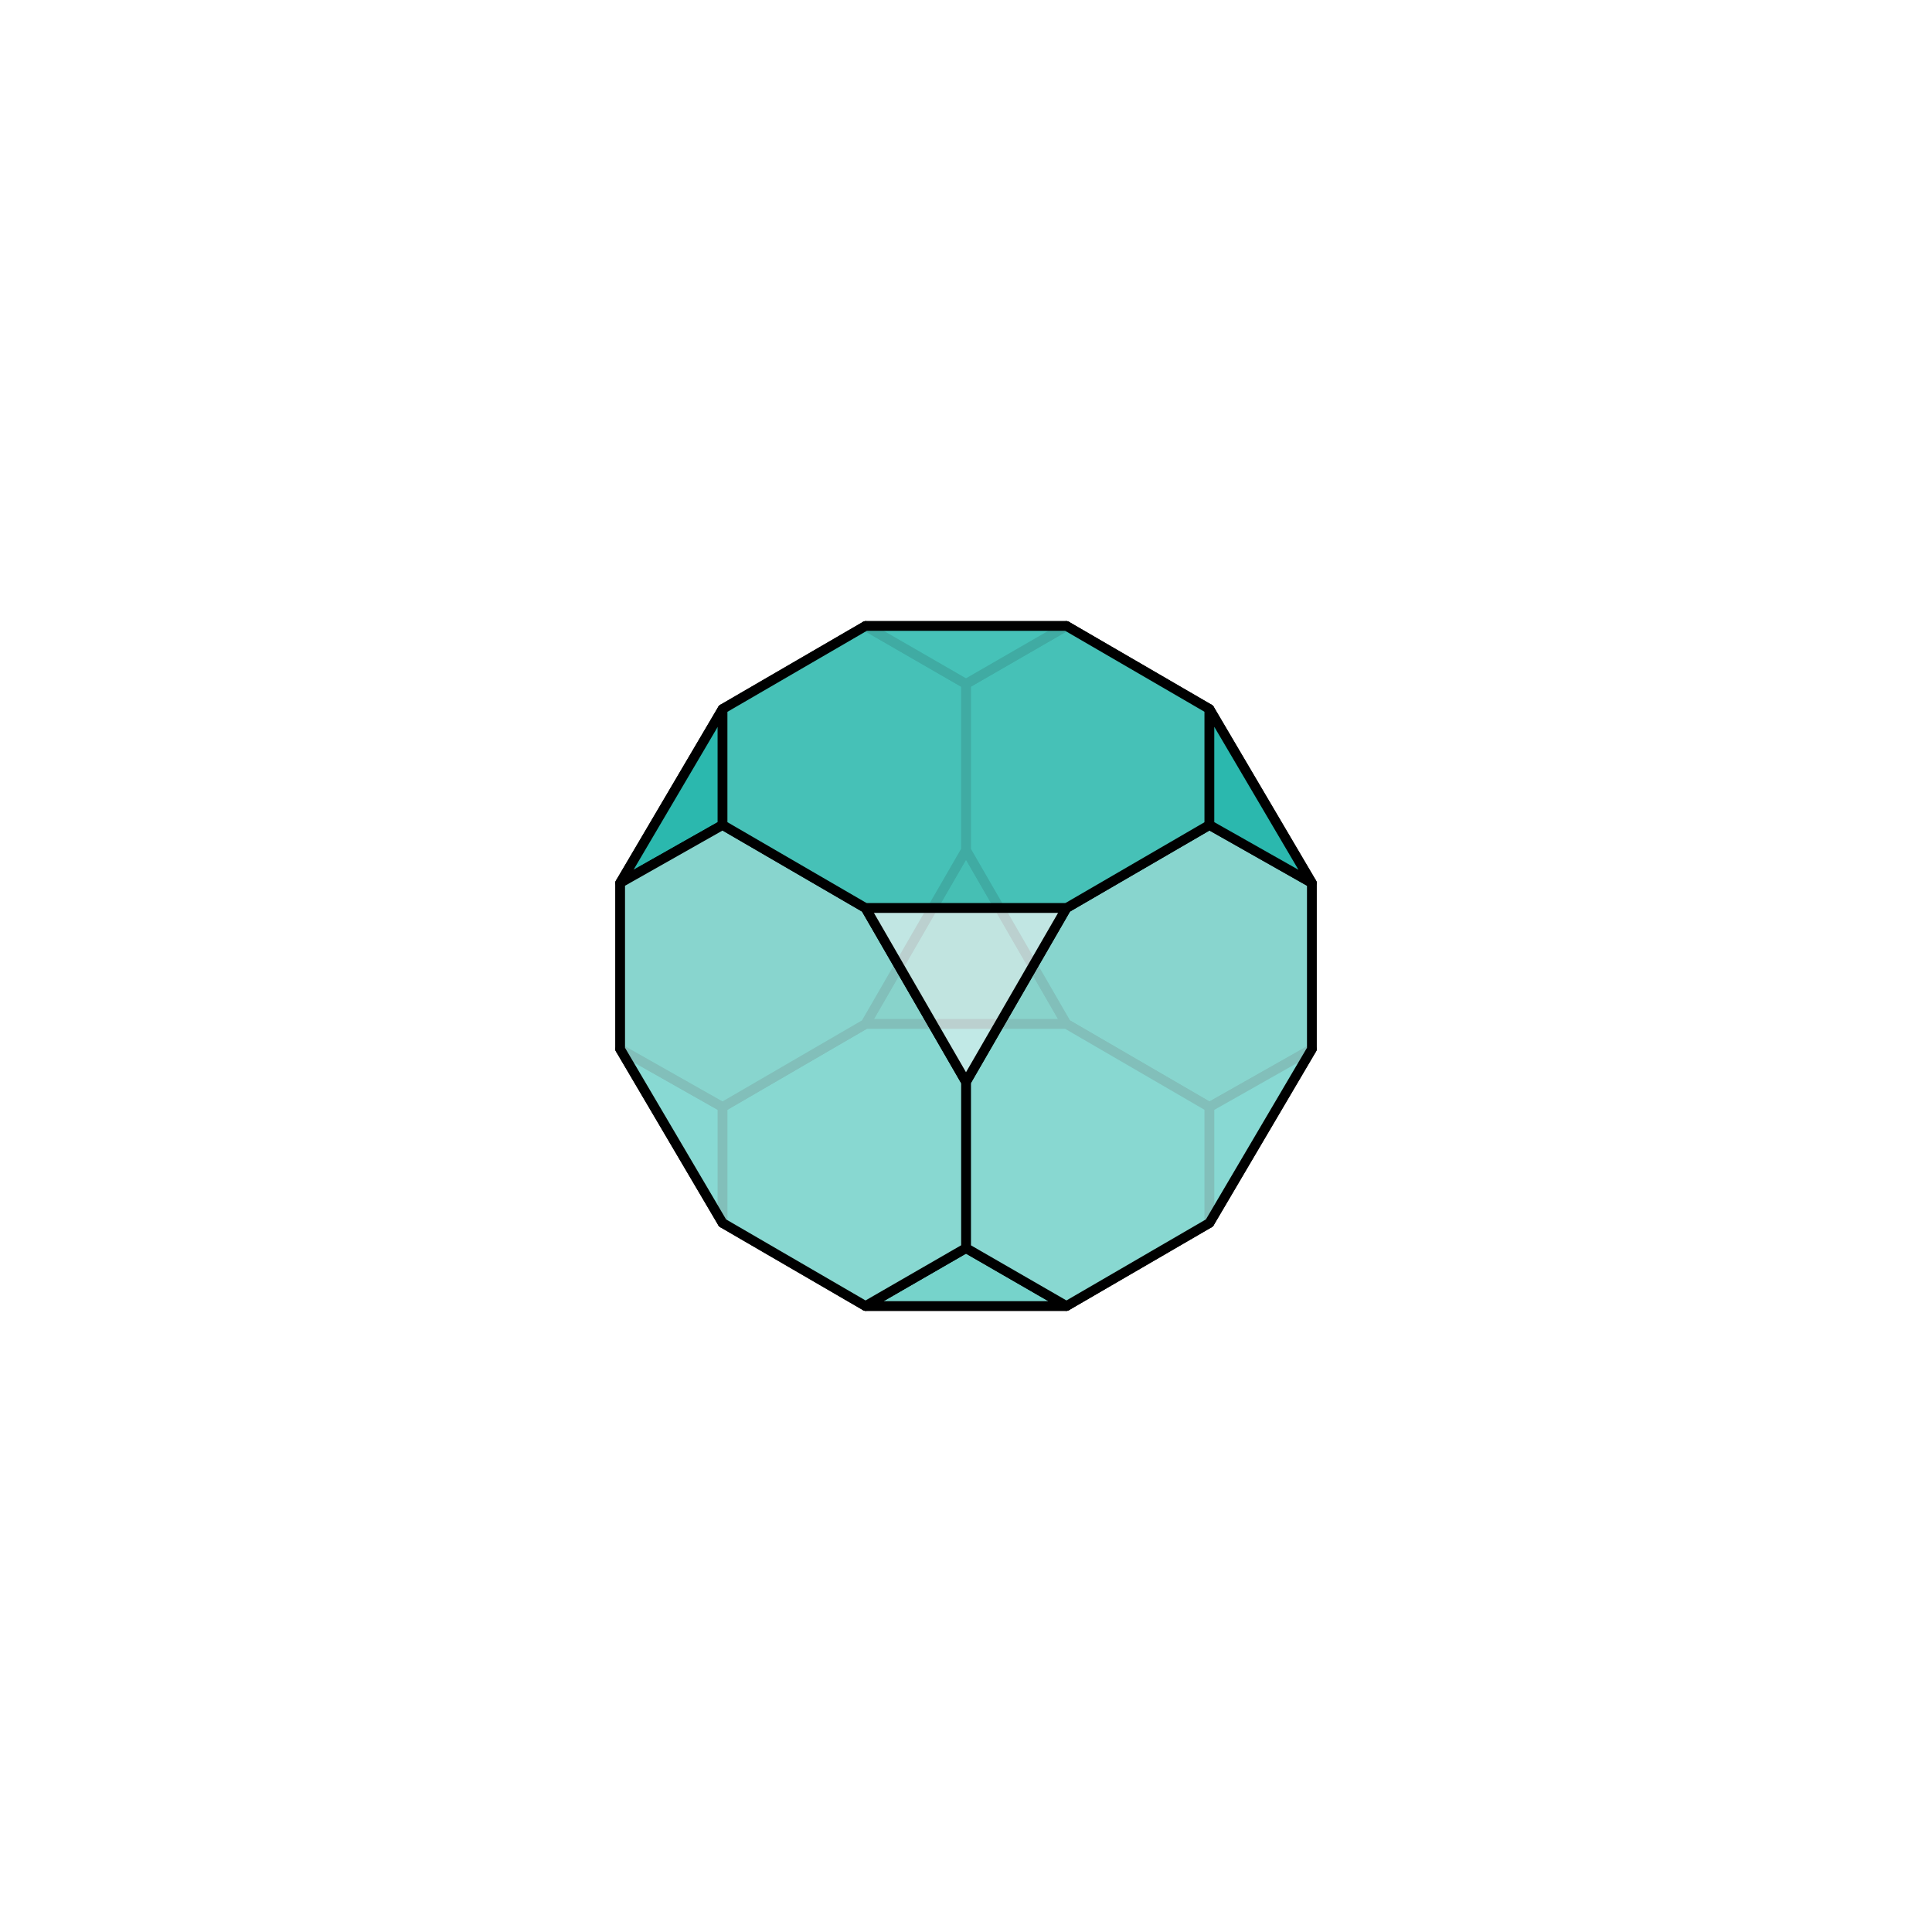
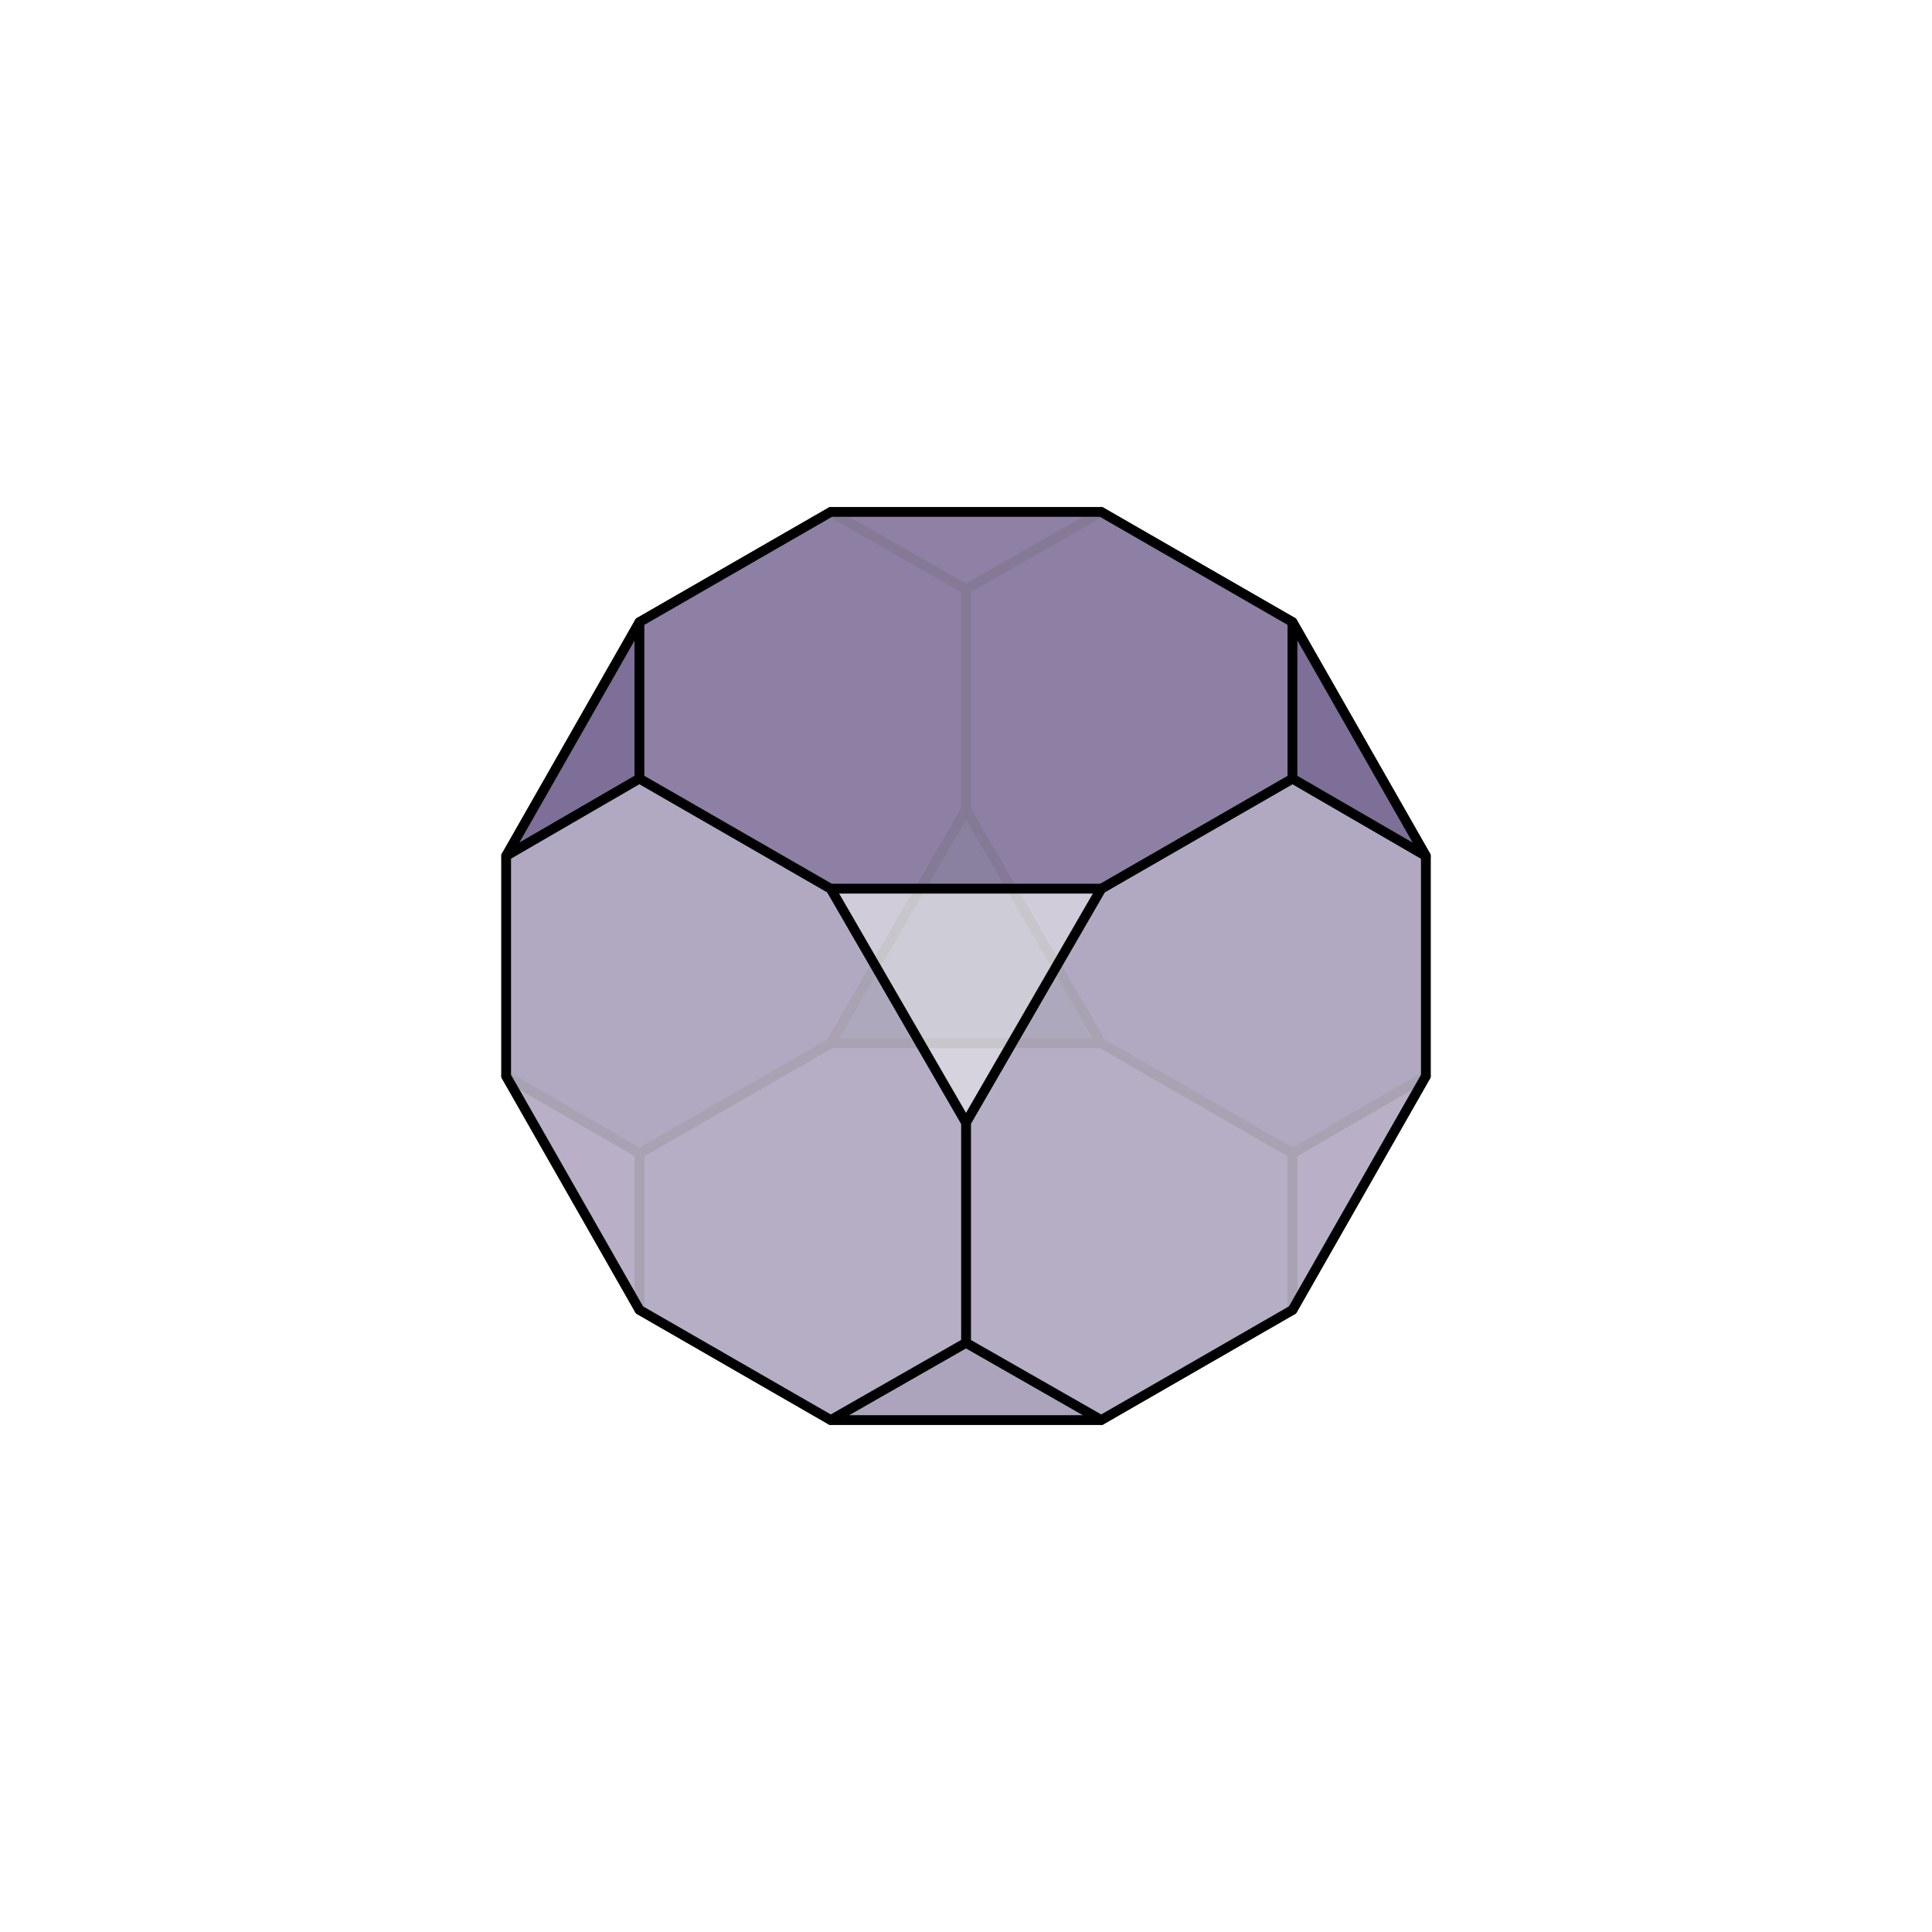
<svg xmlns="http://www.w3.org/2000/svg" baseProfile="full" height="512" version="1.1" viewBox="-0.5 -0.5 1.0 1.0" width="512">
  <defs>
-     <clipPath id="id1">
+     <clipPath id="id4">
      <rect height="1.0" width="1.0" x="-0.5" y="-0.5" />
    </clipPath>
  </defs>
-   <g clip-path="url(#id1)">
-     <polygon fill="#006F58" fill-opacity="0.85" points="-0.052,0.03 0.0,-0.06 0.052,0.03" stroke="black" stroke-linejoin="round" stroke-width="0.005" />
-     <polygon fill="#00A496" fill-opacity="0.85" points="-0.126,0.073 -0.126,0.133 -0.179,0.043" stroke="black" stroke-linejoin="round" stroke-width="0.005" />
-     <polygon fill="#008370" fill-opacity="0.85" points="0.052,-0.176 0.126,-0.133 0.179,-0.043 0.179,0.043 0.126,0.073 0.052,0.03 0.0,-0.06 0.0,-0.146" stroke="black" stroke-linejoin="round" stroke-width="0.005" />
-     <polygon fill="#009A8B" fill-opacity="0.85" points="0.126,0.133 0.052,0.176 -0.052,0.176 -0.126,0.133 -0.126,0.073 -0.052,0.03 0.052,0.03 0.126,0.073" stroke="black" stroke-linejoin="round" stroke-width="0.005" />
-     <polygon fill="#008370" fill-opacity="0.85" points="-0.052,-0.176 0.0,-0.146 0.0,-0.06 -0.052,0.03 -0.126,0.073 -0.179,0.043 -0.179,-0.043 -0.126,-0.133" stroke="black" stroke-linejoin="round" stroke-width="0.005" />
-     <polygon fill="#00A496" fill-opacity="0.85" points="0.126,0.133 0.126,0.073 0.179,0.043" stroke="black" stroke-linejoin="round" stroke-width="0.005" />
-     <polygon fill="#008977" fill-opacity="0.85" points="-0.052,-0.176 0.052,-0.176 0.0,-0.146" stroke="black" stroke-linejoin="round" stroke-width="0.005" />
-     <polygon fill="#84DAD4" fill-opacity="0.85" points="0.052,0.176 0.0,0.146 -0.052,0.176" stroke="black" stroke-linejoin="round" stroke-width="0.005" />
-     <polygon fill="#2CBFB5" fill-opacity="0.85" points="-0.126,-0.133 -0.179,-0.043 -0.126,-0.073" stroke="black" stroke-linejoin="round" stroke-width="0.005" />
-     <polygon fill="#99E0DB" fill-opacity="0.85" points="0.126,-0.073 0.052,-0.03 0.0,0.06 0.0,0.146 0.052,0.176 0.126,0.133 0.179,0.043 0.179,-0.043" stroke="black" stroke-linejoin="round" stroke-width="0.005" />
-     <polygon fill="#99E0DB" fill-opacity="0.85" points="-0.126,-0.073 -0.179,-0.043 -0.179,0.043 -0.126,0.133 -0.052,0.176 0.0,0.146 0.0,0.06 -0.052,-0.03" stroke="black" stroke-linejoin="round" stroke-width="0.005" />
-     <polygon fill="#4CC9C0" fill-opacity="0.85" points="0.126,-0.073 0.126,-0.133 0.052,-0.176 -0.052,-0.176 -0.126,-0.133 -0.126,-0.073 -0.052,-0.03 0.052,-0.03" stroke="black" stroke-linejoin="round" stroke-width="0.005" />
-     <polygon fill="#2CBFB5" fill-opacity="0.85" points="0.126,-0.073 0.179,-0.043 0.126,-0.133" stroke="black" stroke-linejoin="round" stroke-width="0.005" />
-     <polygon fill="#DCF4F3" fill-opacity="0.85" points="0.052,-0.03 -0.052,-0.03 0.0,0.06" stroke="black" stroke-linejoin="round" stroke-width="0.005" />
+   <g clip-path="url(#id4)">
+     <polygon fill="#00002A" fill-opacity="0.85" points="-0.07,0.04 0.0,-0.081 0.07,0.04" stroke="black" stroke-linejoin="round" stroke-width="0.005" />
+     <polygon fill="#584579" fill-opacity="0.85" points="-0.169,0.097 -0.169,0.178 -0.238,0.057" stroke="black" stroke-linejoin="round" stroke-width="0.005" />
+     <polygon fill="#1B0248" fill-opacity="0.85" points="0.07,-0.235 0.169,-0.178 0.238,-0.057 0.238,0.057 0.169,0.097 0.07,0.04 0.0,-0.081 0.0,-0.195" stroke="black" stroke-linejoin="round" stroke-width="0.005" />
+     <polygon fill="#46316A" fill-opacity="0.85" points="0.169,0.178 0.07,0.235 -0.07,0.235 -0.169,0.178 -0.169,0.097 -0.07,0.04 0.07,0.04 0.169,0.097" stroke="black" stroke-linejoin="round" stroke-width="0.005" />
+     <polygon fill="#1B0248" fill-opacity="0.85" points="-0.07,-0.235 0.0,-0.195 0.0,-0.081 -0.07,0.04 -0.169,0.097 -0.238,0.057 -0.238,-0.057 -0.169,-0.178" stroke="black" stroke-linejoin="round" stroke-width="0.005" />
+     <polygon fill="#584579" fill-opacity="0.85" points="0.169,0.178 0.169,0.097 0.238,0.057" stroke="black" stroke-linejoin="round" stroke-width="0.005" />
+     <polygon fill="#270E51" fill-opacity="0.85" points="-0.07,-0.235 0.07,-0.235 0.0,-0.195" stroke="black" stroke-linejoin="round" stroke-width="0.005" />
+     <polygon fill="#BAB3C8" fill-opacity="0.85" points="0.07,0.235 0.0,0.195 -0.07,0.235" stroke="black" stroke-linejoin="round" stroke-width="0.005" />
+     <polygon fill="#897CA0" fill-opacity="0.85" points="-0.169,-0.178 -0.238,-0.057 -0.169,-0.097" stroke="black" stroke-linejoin="round" stroke-width="0.005" />
+     <polygon fill="#C6BFD1" fill-opacity="0.85" points="0.169,-0.097 0.07,-0.04 0.0,0.081 0.0,0.195 0.07,0.235 0.169,0.178 0.238,0.057 0.238,-0.057" stroke="black" stroke-linejoin="round" stroke-width="0.005" />
+     <polygon fill="#C6BFD1" fill-opacity="0.85" points="-0.169,-0.097 -0.238,-0.057 -0.238,0.057 -0.169,0.178 -0.07,0.235 0.0,0.195 0.0,0.081 -0.07,-0.04" stroke="black" stroke-linejoin="round" stroke-width="0.005" />
+     <polygon fill="#9B90AF" fill-opacity="0.85" points="0.169,-0.097 0.169,-0.178 0.07,-0.235 -0.07,-0.235 -0.169,-0.178 -0.169,-0.097 -0.07,-0.04 0.07,-0.04" stroke="black" stroke-linejoin="round" stroke-width="0.005" />
+     <polygon fill="#897CA0" fill-opacity="0.85" points="0.169,-0.097 0.238,-0.057 0.169,-0.178" stroke="black" stroke-linejoin="round" stroke-width="0.005" />
+     <polygon fill="#EBE9EF" fill-opacity="0.85" points="0.07,-0.04 -0.07,-0.04 0.0,0.081" stroke="black" stroke-linejoin="round" stroke-width="0.005" />
  </g>
</svg>
